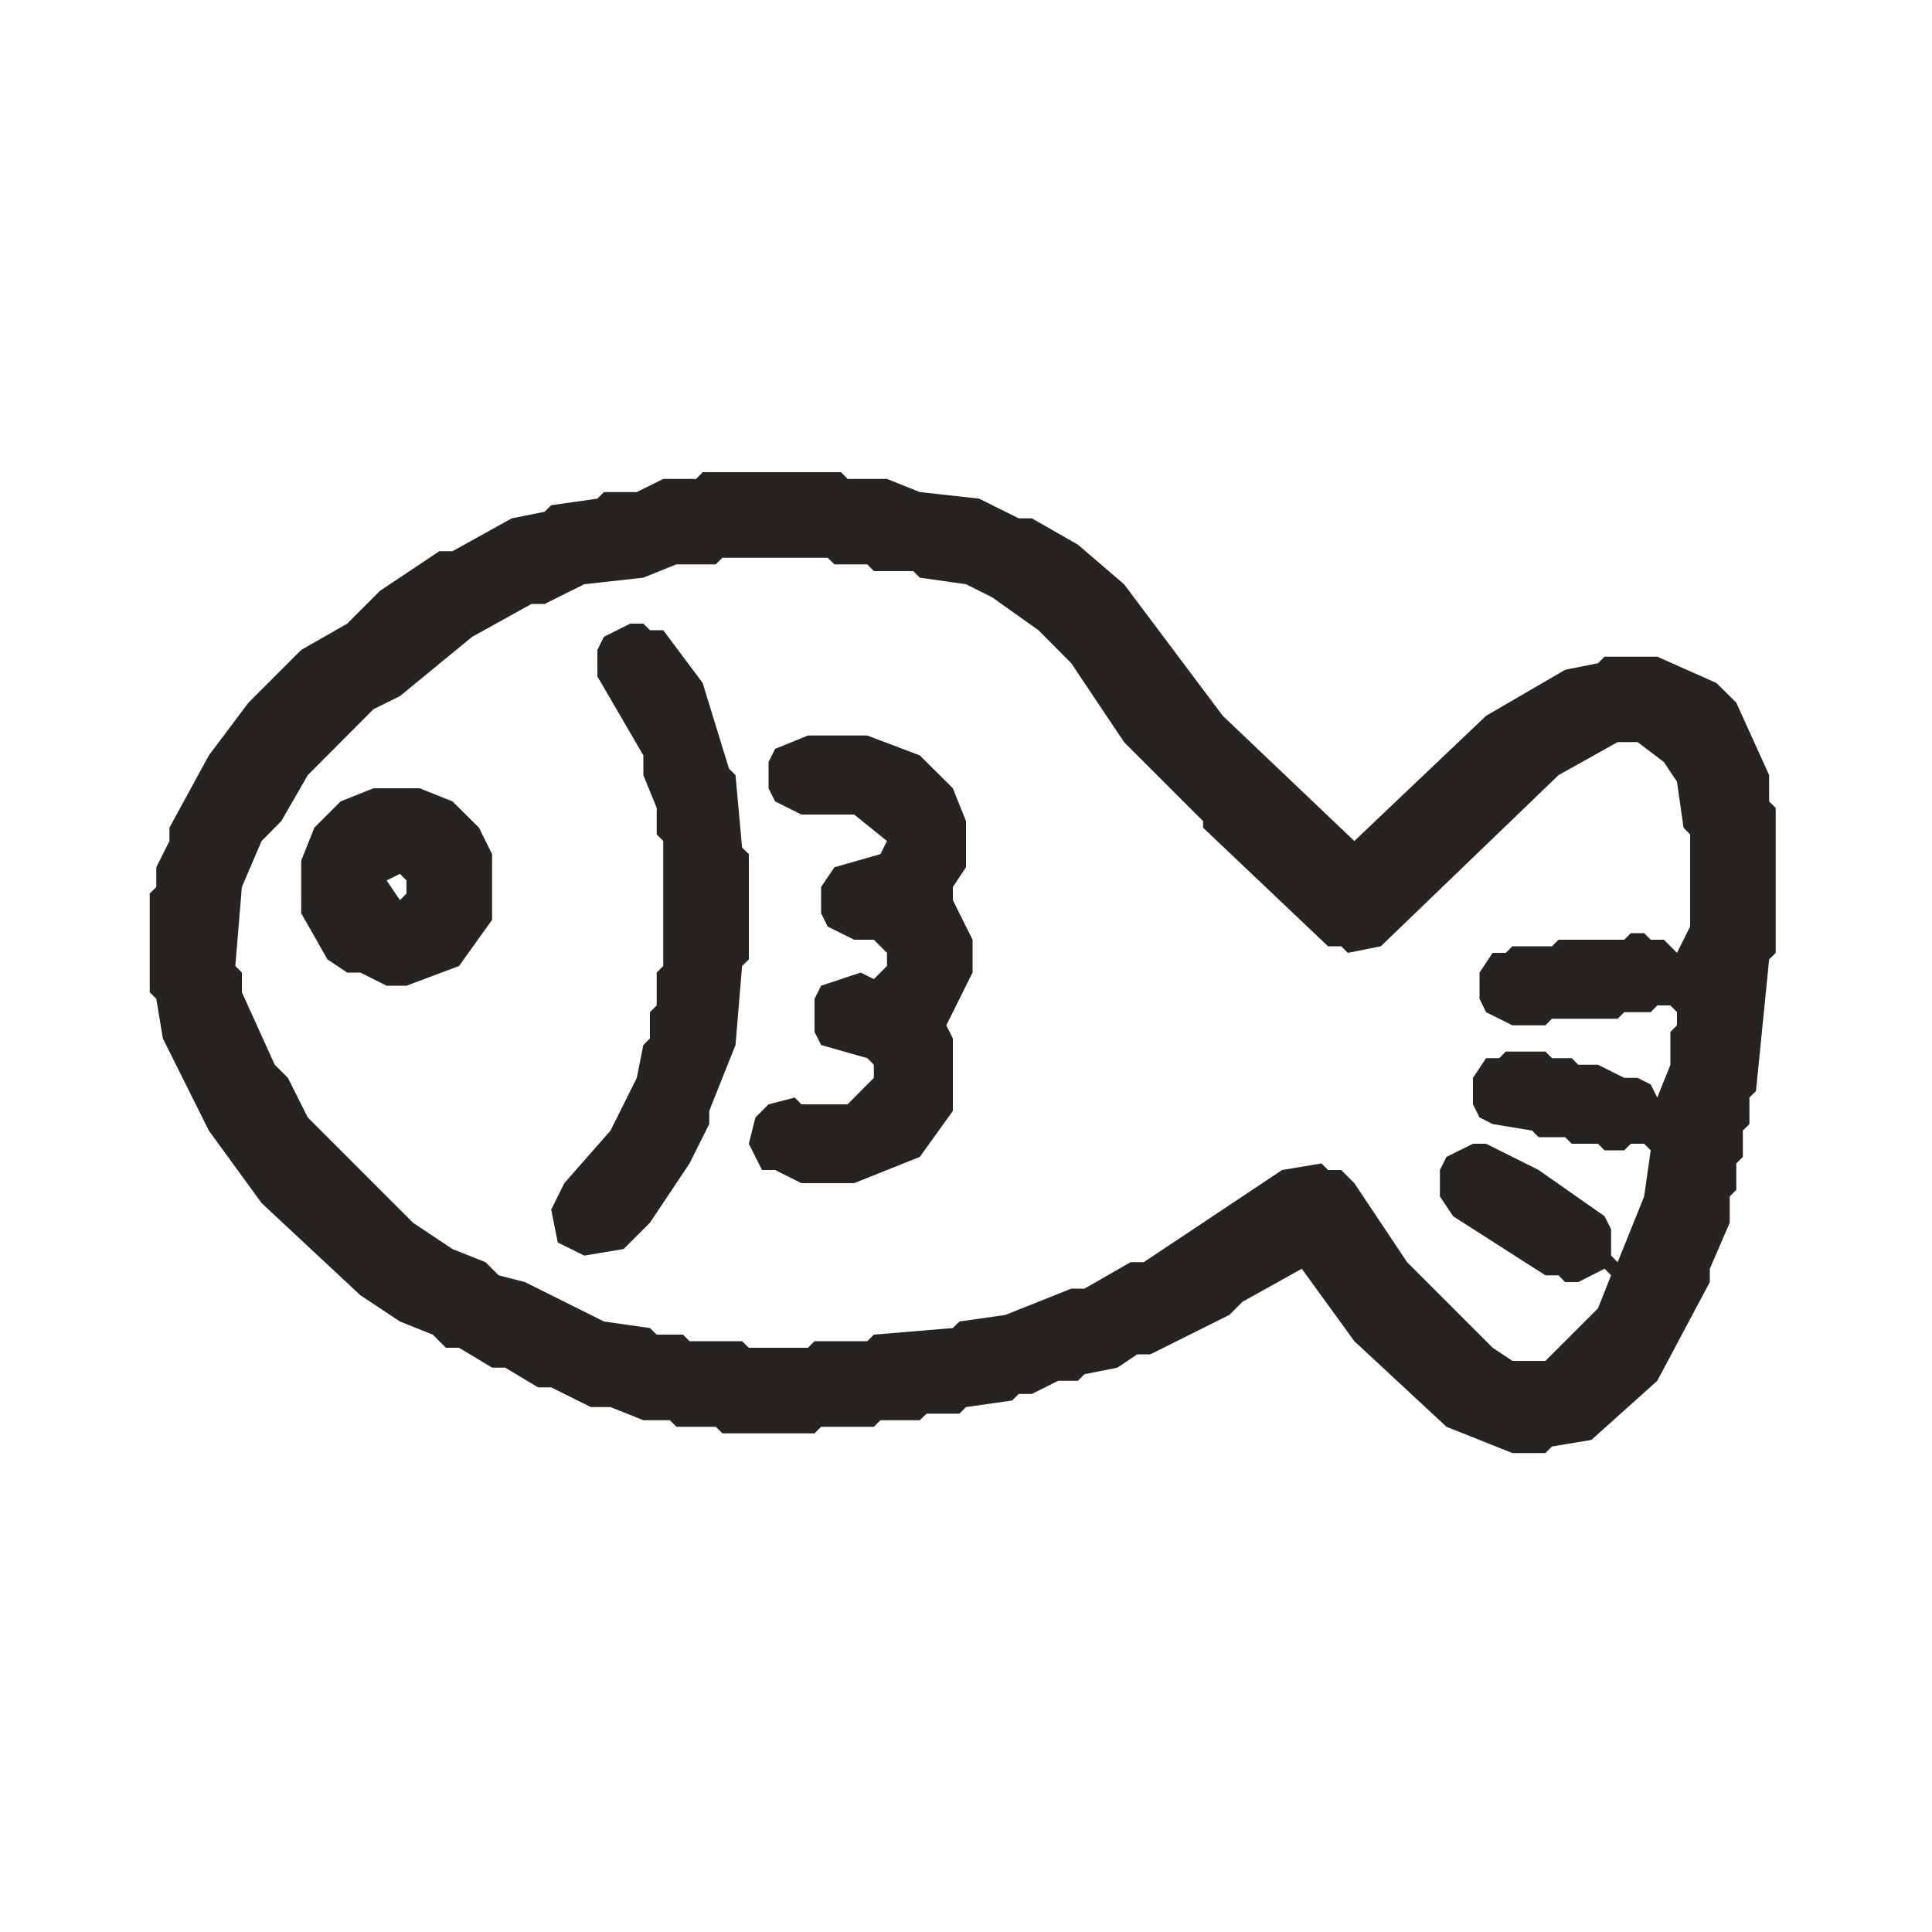
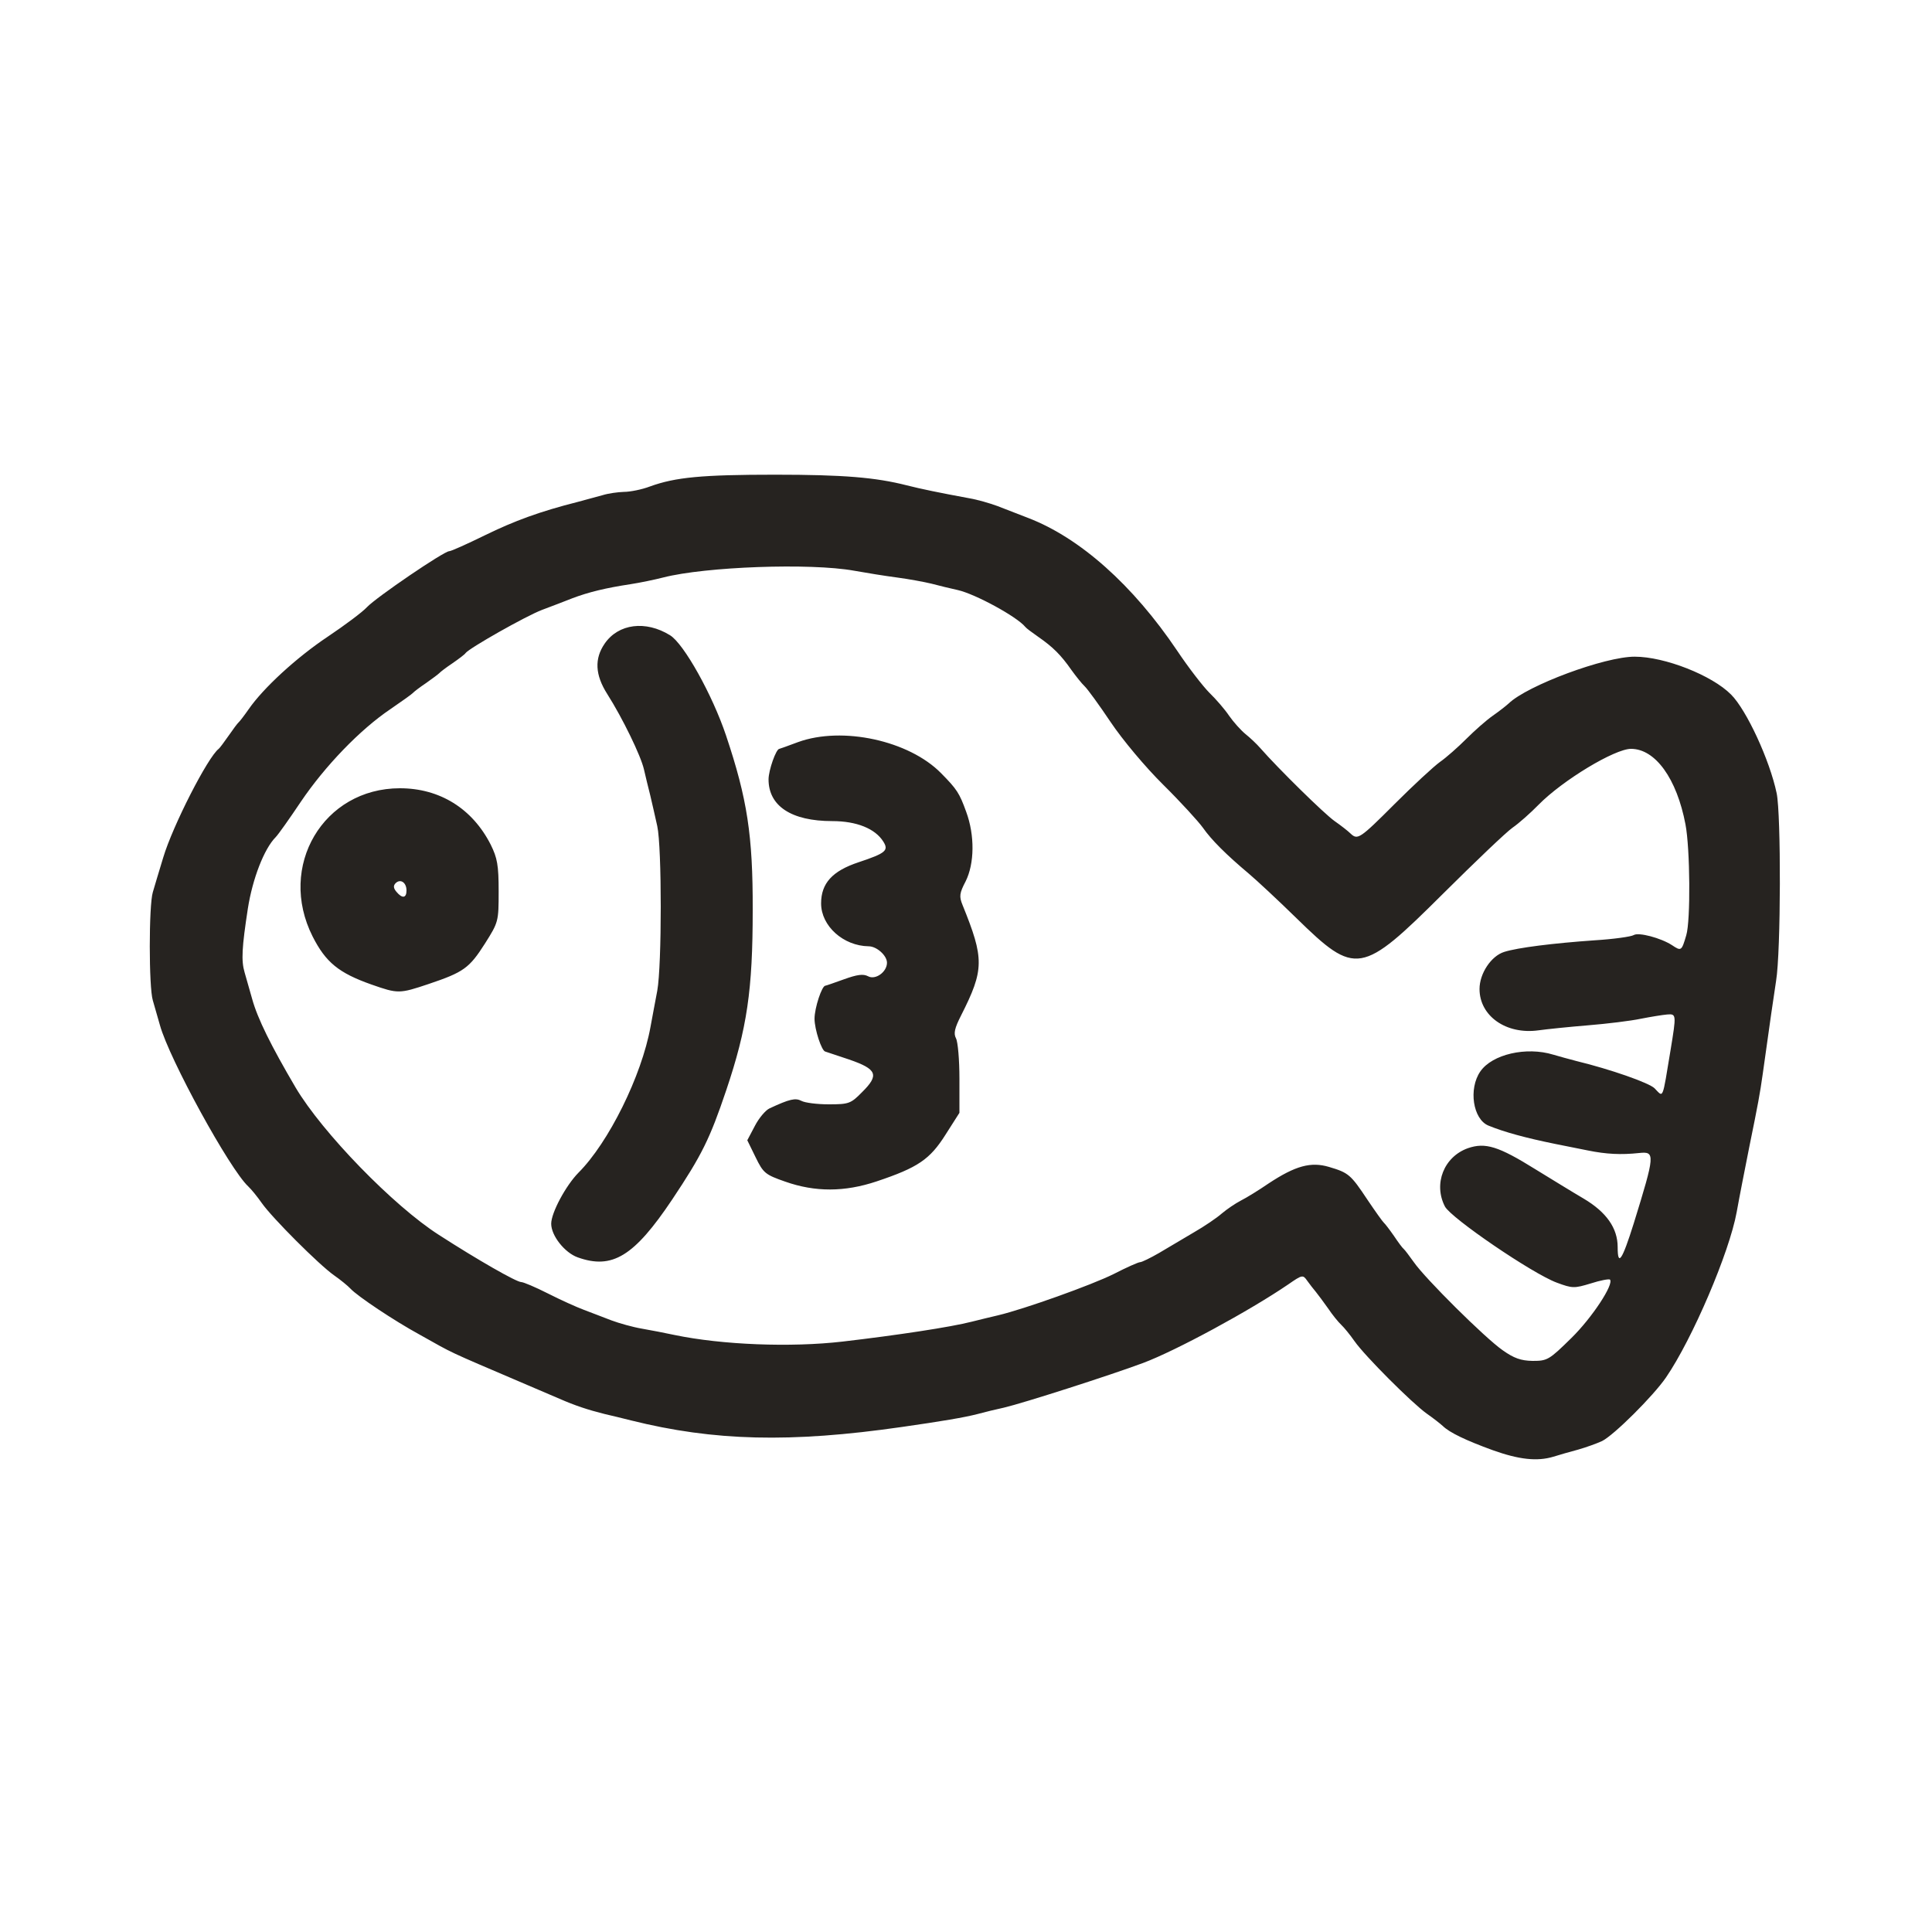
<svg xmlns="http://www.w3.org/2000/svg" viewBox="0 0 100 100" width="100" height="100" fill="currentColor" fill-rule="evenodd" stroke="none" color="#262320">
-   <path d="M 19.33 40.80 L 17.63 41.48 L 16.27 42.84 L 15.59 44.55 L 15.59 47.27 L 16.95 49.66 L 17.97 50.34 L 18.65 50.34 L 20.01 51.02 L 21.04 51.02 L 23.76 50.00 L 25.47 47.61 L 25.47 44.21 L 24.79 42.84 L 23.42 41.48 L 21.72 40.80 Z M 20.01 45.57 L 20.70 45.23 L 21.04 45.57 L 21.04 46.25 L 20.70 46.59 Z M 41.82 38.07 L 40.12 38.76 L 39.78 39.44 L 39.78 40.80 L 40.12 41.48 L 41.48 42.16 L 44.21 42.16 L 45.91 43.53 L 45.57 44.21 L 43.19 44.89 L 42.50 45.91 L 42.50 47.27 L 42.84 47.96 L 44.21 48.64 L 45.23 48.64 L 45.91 49.32 L 45.91 50.00 L 45.23 50.68 L 44.55 50.34 L 42.50 51.02 L 42.16 51.70 L 42.16 53.41 L 42.50 54.09 L 44.89 54.77 L 45.23 55.11 L 45.23 55.79 L 43.87 57.16 L 41.48 57.16 L 41.14 56.81 L 39.78 57.16 L 39.10 57.84 L 38.76 59.20 L 39.44 60.56 L 40.12 60.56 L 41.48 61.24 L 44.21 61.24 L 47.61 59.88 L 49.32 57.50 L 49.32 53.75 L 48.98 53.07 L 50.34 50.34 L 50.34 48.64 L 49.32 46.59 L 49.32 45.91 L 50.00 44.89 L 50.00 42.50 L 49.32 40.80 L 47.61 39.10 L 44.89 38.07 Z M 33.30 32.28 L 32.62 32.28 L 31.26 32.96 L 30.92 33.64 L 30.92 35.01 L 33.30 39.10 L 33.30 40.12 L 33.99 41.82 L 33.99 43.19 L 34.33 43.53 L 34.33 50.00 L 33.99 50.34 L 33.99 52.04 L 33.64 52.39 L 33.64 53.75 L 33.30 54.09 L 32.96 55.79 L 31.60 58.52 L 29.21 61.24 L 28.53 62.61 L 28.87 64.31 L 30.24 64.99 L 32.28 64.65 L 33.64 63.29 L 35.69 60.22 L 36.71 58.18 L 36.71 57.50 L 38.07 54.09 L 38.41 50.00 L 38.76 49.66 L 38.76 44.21 L 38.41 43.87 L 38.07 40.12 L 37.73 39.78 L 36.37 35.35 L 34.33 32.62 L 33.64 32.62 Z M 8.77 42.84 L 8.77 43.53 L 8.09 44.89 L 8.09 45.91 L 7.75 46.25 L 7.75 51.36 L 8.09 51.70 L 8.43 53.75 L 10.81 58.52 L 13.54 62.27 L 18.65 67.04 L 20.70 68.40 L 22.40 69.08 L 23.08 69.76 L 23.76 69.76 L 25.47 70.79 L 26.15 70.79 L 27.85 71.81 L 28.53 71.81 L 30.58 72.83 L 31.60 72.83 L 33.30 73.51 L 34.67 73.51 L 35.01 73.85 L 37.05 73.85 L 37.39 74.19 L 42.16 74.19 L 42.50 73.85 L 45.23 73.85 L 45.57 73.51 L 47.61 73.51 L 47.96 73.17 L 49.66 73.17 L 50.00 72.83 L 52.39 72.49 L 52.73 72.15 L 53.41 72.15 L 54.77 71.47 L 55.79 71.47 L 56.13 71.13 L 57.84 70.79 L 58.86 70.10 L 59.54 70.10 L 63.63 68.06 L 64.31 67.38 L 67.38 65.67 L 70.10 69.42 L 74.87 73.85 L 78.28 75.21 L 79.99 75.21 L 80.33 74.87 L 82.37 74.53 L 85.78 71.47 L 88.50 66.36 L 88.50 65.67 L 89.53 63.29 L 89.53 61.93 L 89.87 61.59 L 89.87 60.22 L 90.21 59.88 L 90.21 58.52 L 90.55 58.18 L 90.55 56.81 L 90.89 56.47 L 91.57 49.66 L 91.91 49.32 L 91.91 41.82 L 91.57 41.48 L 91.57 40.12 L 89.87 36.37 L 88.84 35.35 L 85.78 33.99 L 83.05 33.99 L 82.71 34.33 L 81.01 34.67 L 76.92 37.05 L 70.10 43.53 L 63.29 37.05 L 58.18 30.24 L 55.79 28.19 L 53.41 26.83 L 52.73 26.83 L 50.68 25.81 L 47.61 25.47 L 45.91 24.79 L 43.87 24.79 L 43.53 24.44 L 36.37 24.44 L 36.03 24.79 L 34.33 24.79 L 32.96 25.47 L 31.26 25.47 L 30.92 25.81 L 28.53 26.15 L 28.19 26.49 L 26.49 26.83 L 23.42 28.53 L 22.74 28.53 L 19.67 30.58 L 17.97 32.28 L 15.59 33.64 L 12.86 36.37 L 10.81 39.10 Z M 12.52 45.91 L 13.54 43.53 L 14.56 42.50 L 15.93 40.12 L 19.33 36.71 L 20.70 36.03 L 24.44 32.96 L 27.51 31.26 L 28.19 31.26 L 30.24 30.24 L 33.30 29.90 L 35.01 29.21 L 37.05 29.21 L 37.39 28.87 L 42.84 28.87 L 43.19 29.21 L 44.89 29.21 L 45.23 29.56 L 47.27 29.56 L 47.61 29.90 L 50.00 30.24 L 51.36 30.92 L 53.75 32.62 L 55.45 34.33 L 58.18 38.41 L 62.27 42.50 L 62.27 42.84 L 68.74 48.98 L 69.42 48.98 L 69.76 49.32 L 71.47 48.98 L 80.67 40.12 L 83.73 38.41 L 84.76 38.41 L 86.12 39.44 L 86.80 40.46 L 87.14 42.84 L 87.48 43.19 L 87.48 47.96 L 86.80 49.32 L 86.12 48.64 L 85.44 48.64 L 85.10 48.30 L 84.41 48.30 L 84.07 48.64 L 80.67 48.64 L 80.33 48.98 L 78.28 48.98 L 77.94 49.32 L 77.26 49.32 L 76.58 50.34 L 76.58 51.70 L 76.92 52.39 L 78.28 53.07 L 79.99 53.07 L 80.33 52.73 L 83.73 52.73 L 84.07 52.39 L 85.44 52.39 L 85.78 52.04 L 86.46 52.04 L 86.80 52.39 L 86.80 53.07 L 86.46 53.41 L 86.46 55.11 L 85.78 56.81 L 85.44 56.13 L 84.76 55.79 L 84.07 55.79 L 82.71 55.11 L 81.69 55.11 L 81.35 54.77 L 80.33 54.77 L 79.99 54.43 L 77.94 54.43 L 77.60 54.77 L 76.92 54.77 L 76.24 55.79 L 76.24 57.16 L 76.58 57.84 L 77.26 58.18 L 79.30 58.52 L 79.64 58.86 L 81.01 58.86 L 81.35 59.20 L 82.71 59.20 L 83.05 59.54 L 84.07 59.54 L 84.41 59.20 L 85.10 59.20 L 85.44 59.54 L 85.10 61.93 L 83.73 65.33 L 83.39 64.99 L 83.39 63.63 L 83.05 62.95 L 79.64 60.56 L 76.92 59.20 L 76.24 59.20 L 74.87 59.88 L 74.53 60.56 L 74.53 61.93 L 75.21 62.95 L 79.99 66.01 L 80.67 66.01 L 81.01 66.36 L 81.69 66.36 L 83.05 65.67 L 83.39 66.01 L 82.71 67.72 L 79.99 70.44 L 78.28 70.44 L 77.26 69.76 L 72.83 65.33 L 70.10 61.24 L 69.42 60.56 L 68.74 60.56 L 68.40 60.22 L 66.36 60.56 L 59.20 65.33 L 58.52 65.33 L 56.13 66.70 L 55.45 66.70 L 52.04 68.06 L 49.66 68.40 L 49.32 68.74 L 45.23 69.08 L 44.89 69.42 L 42.16 69.42 L 41.82 69.76 L 38.76 69.76 L 38.41 69.42 L 35.69 69.42 L 35.35 69.08 L 33.99 69.08 L 33.64 68.74 L 31.26 68.40 L 27.17 66.36 L 25.81 66.01 L 25.13 65.33 L 23.42 64.65 L 21.38 63.29 L 15.93 57.84 L 14.90 55.79 L 14.22 55.11 L 12.52 51.36 L 12.52 50.34 L 12.18 50.00 Z" />
+   <path d="M77.26,75.06C75.86,74.55 75.03,74.15 74.68,73.81C74.55,73.69 74.18,73.40 73.85,73.17C73.08,72.62 70.65,70.19 70.11,69.42C69.88,69.09 69.57,68.71 69.42,68.57C69.27,68.43 68.96,68.05 68.74,67.72C68.51,67.39 68.22,67.01 68.11,66.87C67.99,66.73 67.79,66.47 67.66,66.29C67.44,65.97 67.40,65.98 66.68,66.48C64.67,67.85 60.87,69.91 59.16,70.55C57.41,71.20 52.98,72.62 51.96,72.86C51.58,72.94 50.97,73.09 50.60,73.19C49.90,73.37 48.77,73.56 46.68,73.86C40.91,74.69 36.95,74.59 32.66,73.52C32.27,73.42 31.65,73.27 31.30,73.19C30.42,72.97 29.76,72.75 28.96,72.40C28.58,72.24 27.74,71.88 27.09,71.60C23.00,69.85 23.56,70.11 21.72,69.08C20.40,68.36 18.50,67.09 18.14,66.70C18.00,66.55 17.62,66.24 17.29,66.01C16.52,65.47 14.09,63.04 13.55,62.27C13.32,61.94 13.01,61.56 12.85,61.41C11.89,60.52 8.77,54.83 8.28,53.07C8.16,52.64 7.99,52.06 7.91,51.78C7.70,51.10 7.70,46.86 7.91,46.18C7.99,45.89 8.24,45.08 8.45,44.38C8.94,42.74 10.76,39.18 11.32,38.76C11.38,38.71 11.61,38.40 11.84,38.07C12.06,37.75 12.29,37.44 12.35,37.39C12.40,37.35 12.64,37.04 12.87,36.71C13.63,35.61 15.35,34.03 16.97,32.95C17.85,32.36 18.76,31.68 18.99,31.43C19.48,30.91 22.98,28.53 23.25,28.53C23.35,28.53 24.17,28.16 25.09,27.71C26.62,26.96 27.96,26.47 29.90,25.98C30.32,25.87 30.90,25.71 31.19,25.63C31.47,25.54 31.97,25.47 32.29,25.46C32.61,25.46 33.22,25.34 33.64,25.18C34.96,24.70 36.34,24.57 40.12,24.57C43.66,24.57 45.32,24.71 46.93,25.12C47.68,25.31 48.60,25.50 50.17,25.79C50.59,25.86 51.24,26.05 51.62,26.19C51.99,26.33 52.71,26.61 53.22,26.81C55.90,27.84 58.64,30.28 60.93,33.68C61.51,34.55 62.27,35.53 62.60,35.86C62.94,36.19 63.40,36.72 63.62,37.05C63.85,37.38 64.23,37.80 64.46,37.99C64.70,38.18 65.05,38.51 65.24,38.73C66.17,39.79 68.55,42.13 69.08,42.50C69.41,42.73 69.78,43.02 69.90,43.14C70.27,43.49 70.37,43.43 72.19,41.61C73.15,40.65 74.21,39.67 74.53,39.44C74.86,39.21 75.47,38.67 75.90,38.24C76.32,37.82 76.93,37.28 77.26,37.05C77.59,36.82 77.96,36.53 78.09,36.41C79.05,35.48 83.07,33.98 84.62,33.99C86.16,33.99 88.61,34.95 89.60,35.95C90.40,36.75 91.60,39.34 91.96,41.06C92.19,42.17 92.18,49.24 91.93,50.77C91.76,51.88 91.66,52.58 91.24,55.58C91.09,56.64 91.00,57.12 90.55,59.33C90.30,60.59 90.05,61.85 89.89,62.74C89.51,64.83 87.60,69.30 86.23,71.30C85.57,72.26 83.53,74.29 82.92,74.59C82.66,74.71 82.11,74.91 81.69,75.03C81.27,75.14 80.69,75.31 80.40,75.40C79.56,75.65 78.63,75.55 77.26,75.06ZM81.33,69.26C82.41,68.20 83.55,66.46 83.33,66.23C83.28,66.19 82.83,66.27 82.34,66.43C81.48,66.69 81.39,66.69 80.58,66.39C79.31,65.92 75.11,63.05 74.79,62.45C74.18,61.27 74.74,59.87 75.98,59.43C76.88,59.12 77.56,59.33 79.47,60.52C80.27,61.01 81.39,61.70 81.97,62.04C83.15,62.74 83.73,63.57 83.73,64.55C83.73,65.58 83.96,65.24 84.56,63.33C85.67,59.74 85.68,59.59 84.84,59.68C83.90,59.78 83.14,59.74 82.20,59.55C81.68,59.45 80.92,59.29 80.50,59.21C78.98,58.90 77.87,58.60 77.04,58.26C76.24,57.93 76.00,56.36 76.62,55.46C77.23,54.57 79.00,54.16 80.40,54.59C80.69,54.68 81.23,54.82 81.60,54.92C83.37,55.35 85.36,56.05 85.64,56.33C86.11,56.81 86.03,56.99 86.47,54.34C86.77,52.51 86.77,52.47 86.29,52.51C86.05,52.53 85.44,52.63 84.93,52.73C84.41,52.84 83.18,52.99 82.20,53.07C81.22,53.15 80.06,53.27 79.63,53.33C77.96,53.56 76.58,52.59 76.58,51.19C76.58,50.39 77.18,49.48 77.86,49.27C78.55,49.05 80.39,48.82 82.54,48.67C83.52,48.61 84.43,48.48 84.56,48.40C84.81,48.24 85.97,48.55 86.54,48.92C87.02,49.24 87.04,49.23 87.28,48.41C87.51,47.66 87.48,43.92 87.24,42.67C86.79,40.30 85.68,38.76 84.42,38.76C83.58,38.76 80.89,40.38 79.64,41.65C79.22,42.08 78.61,42.62 78.29,42.84C77.96,43.07 76.35,44.61 74.70,46.25C70.46,50.47 70.17,50.52 67.11,47.53C66.15,46.59 65.04,45.56 64.65,45.23C63.46,44.23 62.70,43.47 62.26,42.84C62.03,42.52 61.11,41.51 60.21,40.62C59.28,39.70 58.10,38.29 57.49,37.38C56.90,36.50 56.29,35.66 56.14,35.52C55.99,35.38 55.68,34.99 55.45,34.67C54.92,33.91 54.50,33.49 53.75,32.97C53.42,32.74 53.11,32.51 53.07,32.45C52.64,31.92 50.47,30.74 49.57,30.54C49.20,30.46 48.59,30.31 48.21,30.21C47.84,30.12 47.03,29.97 46.42,29.89C45.81,29.81 44.82,29.65 44.21,29.54C41.94,29.13 36.51,29.33 34.33,29.89C33.90,30.00 33.14,30.16 32.62,30.24C31.36,30.43 30.46,30.65 29.64,30.96C29.27,31.11 28.55,31.38 28.05,31.57C27.21,31.89 24.30,33.54 24.10,33.80C24.06,33.87 23.75,34.10 23.42,34.33C23.09,34.55 22.79,34.78 22.74,34.84C22.69,34.89 22.39,35.12 22.06,35.35C21.73,35.57 21.42,35.81 21.38,35.86C21.33,35.92 20.80,36.30 20.20,36.71C18.64,37.76 16.82,39.65 15.57,41.50C14.98,42.38 14.40,43.20 14.27,43.33C13.67,43.93 13.07,45.49 12.83,47.02C12.52,49.04 12.48,49.72 12.66,50.33C12.75,50.66 12.93,51.28 13.05,51.70C13.33,52.72 14.03,54.13 15.30,56.29C16.68,58.62 20.37,62.42 22.72,63.92C24.72,65.21 26.73,66.36 26.98,66.36C27.09,66.36 27.71,66.62 28.36,66.95C29.01,67.28 29.85,67.66 30.23,67.80C30.61,67.94 31.24,68.19 31.64,68.34C32.04,68.49 32.75,68.69 33.22,68.77C33.69,68.85 34.45,69.00 34.92,69.10C37.38,69.61 40.92,69.75 43.61,69.44C46.44,69.11 49.21,68.69 50.30,68.41C50.70,68.31 51.31,68.16 51.66,68.08C53.01,67.76 56.51,66.51 57.65,65.94C58.31,65.60 58.92,65.33 59.01,65.33C59.10,65.33 59.55,65.11 60.00,64.85C60.45,64.58 61.26,64.10 61.79,63.79C62.33,63.48 62.98,63.04 63.24,62.81C63.50,62.59 63.94,62.29 64.23,62.14C64.51,62.00 65.16,61.60 65.67,61.25C67.05,60.34 67.85,60.12 68.79,60.40C69.80,60.70 69.91,60.79 70.78,62.10C71.19,62.71 71.57,63.24 71.63,63.29C71.69,63.34 71.92,63.64 72.15,63.97C72.37,64.30 72.60,64.61 72.66,64.65C72.72,64.70 72.95,65.01 73.18,65.33C73.76,66.17 76.86,69.25 77.78,69.89C78.36,70.30 78.72,70.43 79.33,70.44C80.09,70.44 80.18,70.39 81.33,69.26ZM29.90,65.08C29.23,64.84 28.53,63.96 28.53,63.34C28.53,62.77 29.29,61.36 29.94,60.70C31.50,59.14 33.21,55.69 33.67,53.15C33.76,52.68 33.91,51.84 34.02,51.28C34.26,49.94 34.26,43.86 34.02,42.76C33.92,42.29 33.75,41.58 33.66,41.18C33.56,40.79 33.41,40.17 33.33,39.82C33.17,39.12 32.23,37.18 31.43,35.92C30.80,34.93 30.76,34.09 31.30,33.31C32.01,32.28 33.42,32.10 34.68,32.88C35.40,33.32 36.88,35.98 37.58,38.07C38.68,41.35 38.97,43.24 38.96,47.10C38.96,51.25 38.67,53.22 37.59,56.43C36.74,58.95 36.33,59.78 34.79,62.09C32.82,65.03 31.69,65.72 29.90,65.08ZM40.64,61.16C39.61,60.80 39.51,60.72 39.11,59.90L38.68,59.02L39.07,58.28C39.28,57.87 39.63,57.46 39.83,57.37C40.88,56.88 41.17,56.82 41.48,56.98C41.66,57.08 42.30,57.16 42.90,57.16C43.94,57.16 44.04,57.12 44.62,56.53C45.52,55.64 45.40,55.34 43.95,54.84C43.30,54.62 42.74,54.44 42.72,54.43C42.53,54.41 42.16,53.28 42.16,52.73C42.16,52.17 42.54,51.02 42.72,51.02C42.75,51.02 43.18,50.87 43.68,50.69C44.37,50.44 44.68,50.40 44.93,50.53C45.31,50.74 45.91,50.31 45.91,49.83C45.91,49.46 45.38,48.98 44.96,48.98C43.65,48.96 42.50,47.93 42.50,46.76C42.50,45.72 43.08,45.08 44.44,44.63C45.85,44.16 46.01,44.02 45.72,43.56C45.30,42.89 44.34,42.50 43.08,42.50C40.96,42.50 39.78,41.72 39.78,40.34C39.78,39.87 40.17,38.76 40.34,38.76C40.36,38.76 40.80,38.60 41.31,38.41C43.60,37.58 47.05,38.33 48.71,40.02C49.53,40.85 49.66,41.05 50.01,42.02C50.46,43.24 50.44,44.70 49.98,45.62C49.66,46.23 49.64,46.40 49.82,46.84C50.95,49.63 50.95,50.18 49.74,52.57C49.41,53.22 49.35,53.49 49.48,53.74C49.58,53.92 49.66,54.86 49.66,55.83L49.66,57.60L48.94,58.73C48.13,60.01 47.52,60.43 45.37,61.15C43.72,61.70 42.20,61.71 40.64,61.16ZM19.23,50.96C17.53,50.36 16.86,49.81 16.18,48.47C14.35,44.84 16.73,40.80 20.70,40.80C22.76,40.80 24.45,41.85 25.40,43.72C25.74,44.41 25.81,44.78 25.81,46.13C25.81,47.70 25.80,47.73 25.10,48.84C24.29,50.11 24.00,50.32 22.19,50.93C20.67,51.44 20.60,51.44 19.23,50.96ZM21.04,46.09C21.04,45.68 20.73,45.47 20.48,45.71C20.35,45.84 20.36,45.97 20.52,46.16C20.82,46.52 21.04,46.49 21.04,46.09Z" />
</svg>
